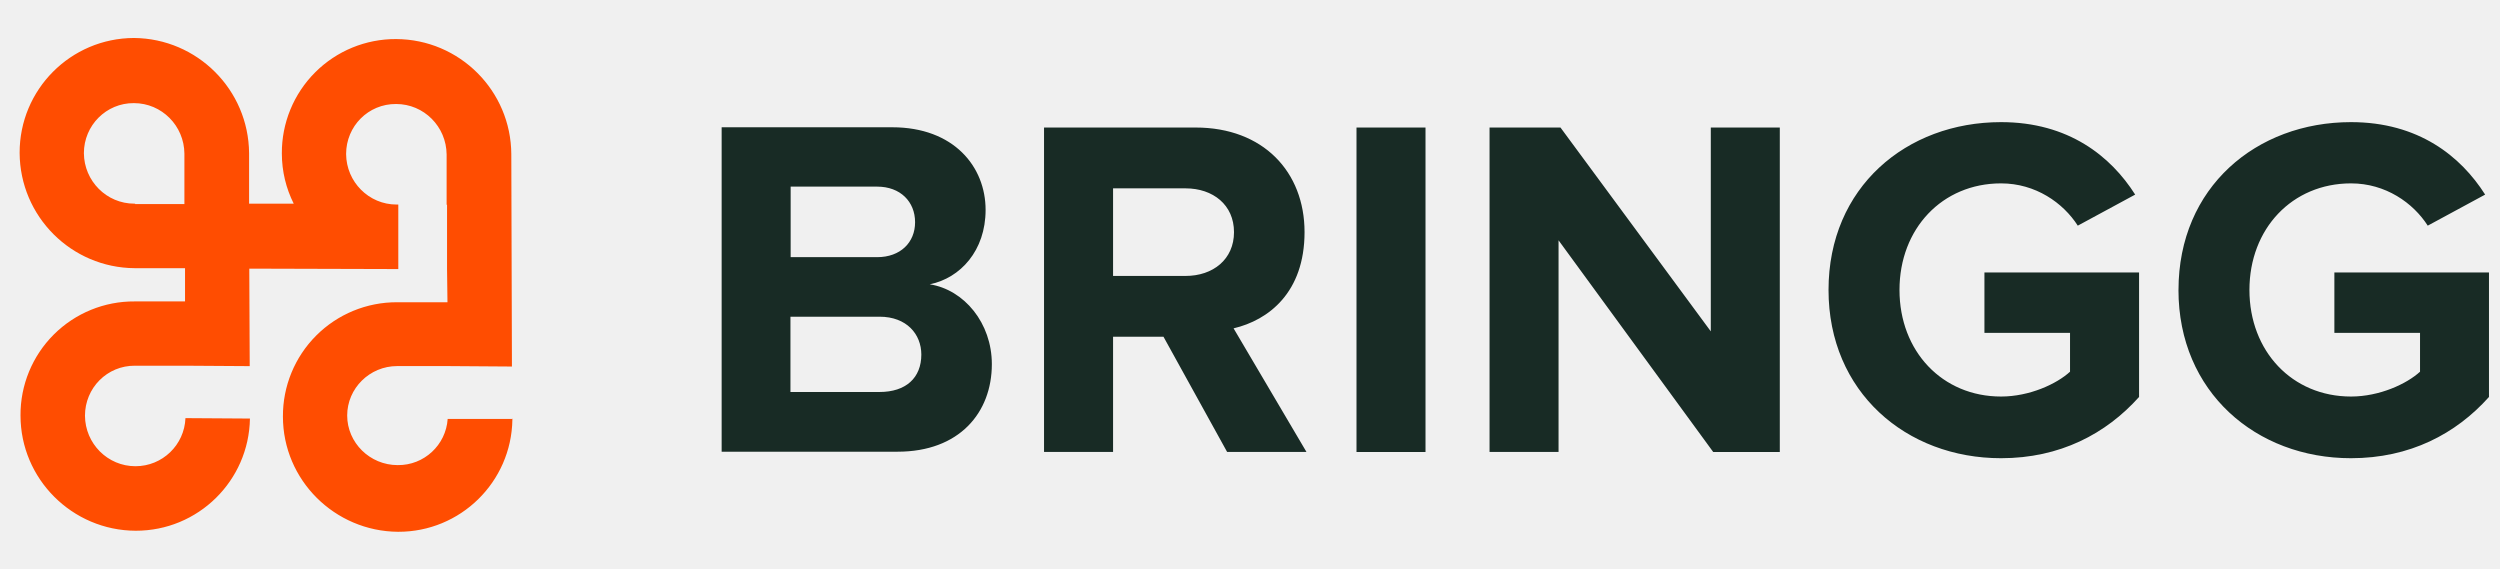
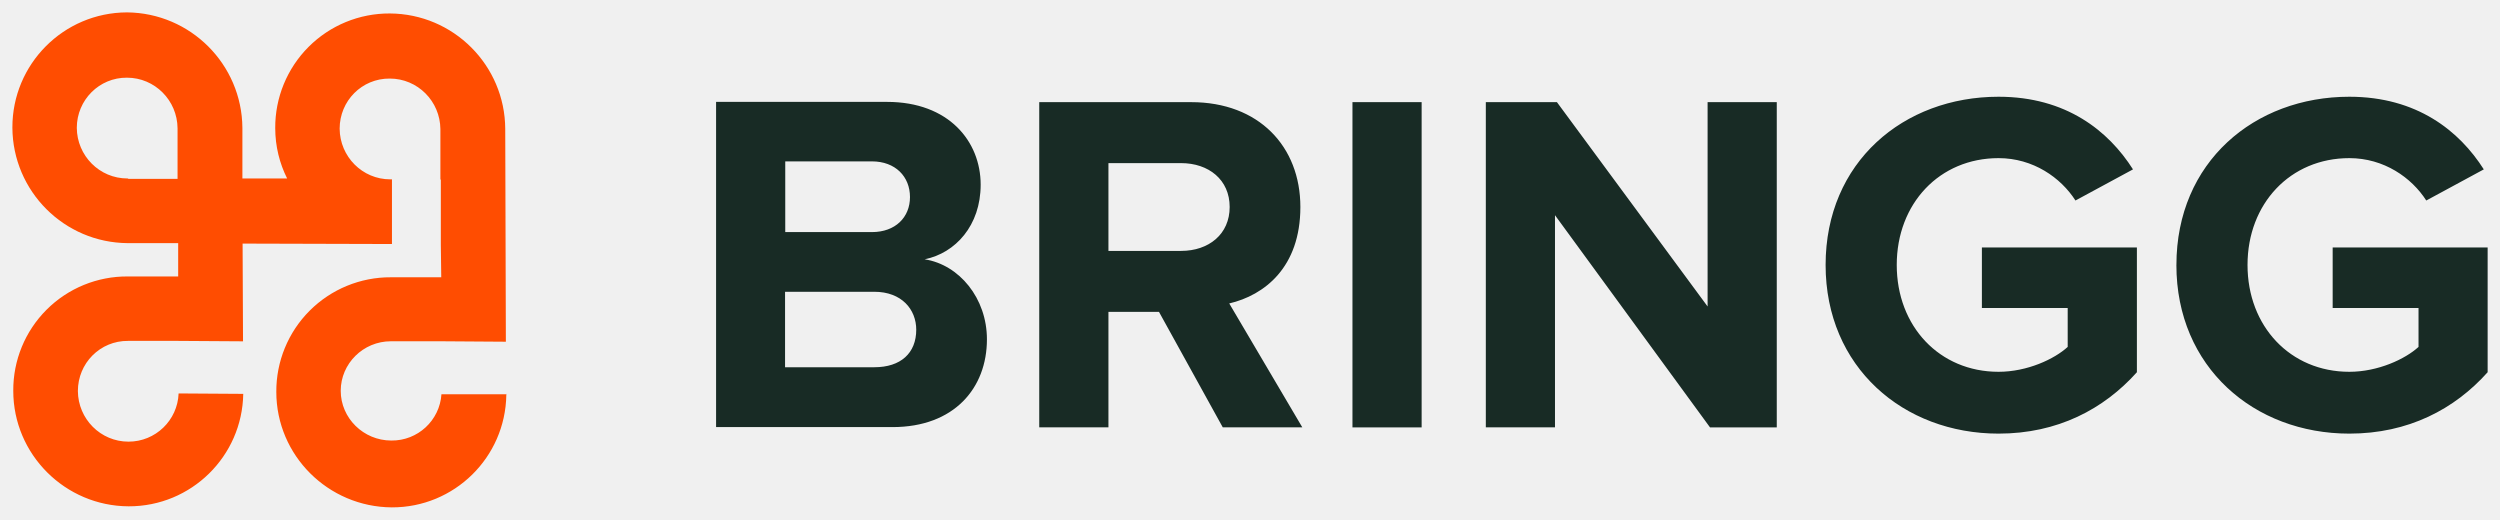
- <svg xmlns="http://www.w3.org/2000/svg" width="88" height="20" fill="none" viewBox="0 0 88 20" role="img" aria-label="Bringg">
-   <g clip-path="url(#clip0_2639_16000)">
+ <svg xmlns="http://www.w3.org/2000/svg" fill="none" viewBox="0.256 0.902 87.79 18.251">
+   <g>
    <path fill="#FF4D01" d="M18.028 14.725v.022h-2.27a1.743 1.743 0 0 1-1.76 1.625c-.98 0-1.777-.79-1.777-1.746 0-.957.79-1.74 1.761-1.74h1.768l2.27.016v.015l-.022-7.487a4.073 4.073 0 0 0-4.054-4.055A4.002 4.002 0 0 0 9.921 5.4c0 .638.152 1.237.418 1.769H8.768V5.392a4.088 4.088 0 0 0-4.054-4.055A4.036 4.036 0 0 0 .691 5.384 4.078 4.078 0 0 0 4.745 9.44h1.768v1.17H4.745a3.99 3.99 0 0 0-4.023 4.017c0 2.232 1.821 4.047 4.053 4.055a4.015 4.015 0 0 0 4.023-3.949l-2.27-.015a1.76 1.76 0 0 1-1.76 1.693c-.98 0-1.77-.797-1.777-1.777 0-.98.782-1.769 1.761-1.761H6.52l2.27.015-.015-3.432 5.2.015h.045V7.2h-.06c-.98 0-1.769-.798-1.777-1.778 0-.98.782-1.769 1.761-1.761.98 0 1.769.797 1.777 1.777v1.769h.015v2.27l.015 1.162H13.982a4.002 4.002 0 0 0-4.023 4.025c0 2.232 1.822 4.04 4.054 4.055a4.01 4.01 0 0 0 4.023-3.949v-.03l-.008-.015ZM4.76 7.169h-.03c-.98 0-1.769-.797-1.777-1.777 0-.98.79-1.77 1.761-1.762.98 0 1.769.798 1.777 1.777V7.184H4.752l.008-.015Z" />
    <path class="logo-wordmark" fill="#182B25" d="M32.431 12.484c0-.721-.516-1.336-1.472-1.336h-3.135v2.65h3.135c.926 0 1.472-.493 1.472-1.321m-.22-4.655c0-.721-.516-1.253-1.336-1.253h-3.044v2.483h3.044c.82 0 1.336-.516 1.336-1.23Zm-6.809 8.08V4.48h6.004c2.171 0 3.287 1.39 3.287 2.908 0 1.435-.888 2.4-1.966 2.62 1.215.19 2.186 1.367 2.186 2.81 0 1.708-1.146 3.082-3.317 3.082h-6.194ZM43.437 8.171c0-.957-.736-1.541-1.707-1.541h-2.55v3.083h2.55c.971 0 1.707-.585 1.707-1.542Zm-.242 7.738-2.24-4.055H39.18v4.055H36.75V4.489h5.336c2.376 0 3.834 1.556 3.834 3.682s-1.268 3.098-2.498 3.387l2.566 4.351h-2.794ZM50.178 4.488h-2.429V15.91h2.429V4.489ZM60.304 15.909l-5.443-7.45v7.45h-2.429V4.489h2.497l5.291 7.175V4.488h2.429V15.91h-2.345ZM64.364 10.206c0-3.614 2.74-5.907 6.073-5.907 2.375 0 3.863 1.2 4.721 2.551l-2.02 1.093c-.515-.804-1.487-1.488-2.701-1.488-2.073 0-3.575 1.595-3.575 3.751 0 2.157 1.502 3.752 3.575 3.752 1.01 0 1.966-.449 2.428-.874v-1.367h-3.013V9.591h5.443v4.382c-1.162 1.298-2.786 2.156-4.858 2.156-3.34 0-6.073-2.331-6.073-5.923ZM76.683 10.206c0-3.614 2.74-5.907 6.072-5.907 2.376 0 3.864 1.2 4.722 2.551l-2.02 1.093c-.515-.804-1.487-1.488-2.701-1.488-2.073 0-3.576 1.595-3.576 3.751 0 2.157 1.503 3.752 3.575 3.752 1.01 0 1.967-.449 2.43-.874v-1.367H82.17V9.591h5.442v4.382c-1.16 1.298-2.785 2.156-4.858 2.156-3.34 0-6.072-2.331-6.072-5.923Z" />
  </g>
-   <defs>
-     <clipPath id="clip0_2639_16000">
-       <path fill="#fff" d="M.603.95H88v18.1H.603z" />
-     </clipPath>
-   </defs>
</svg>
